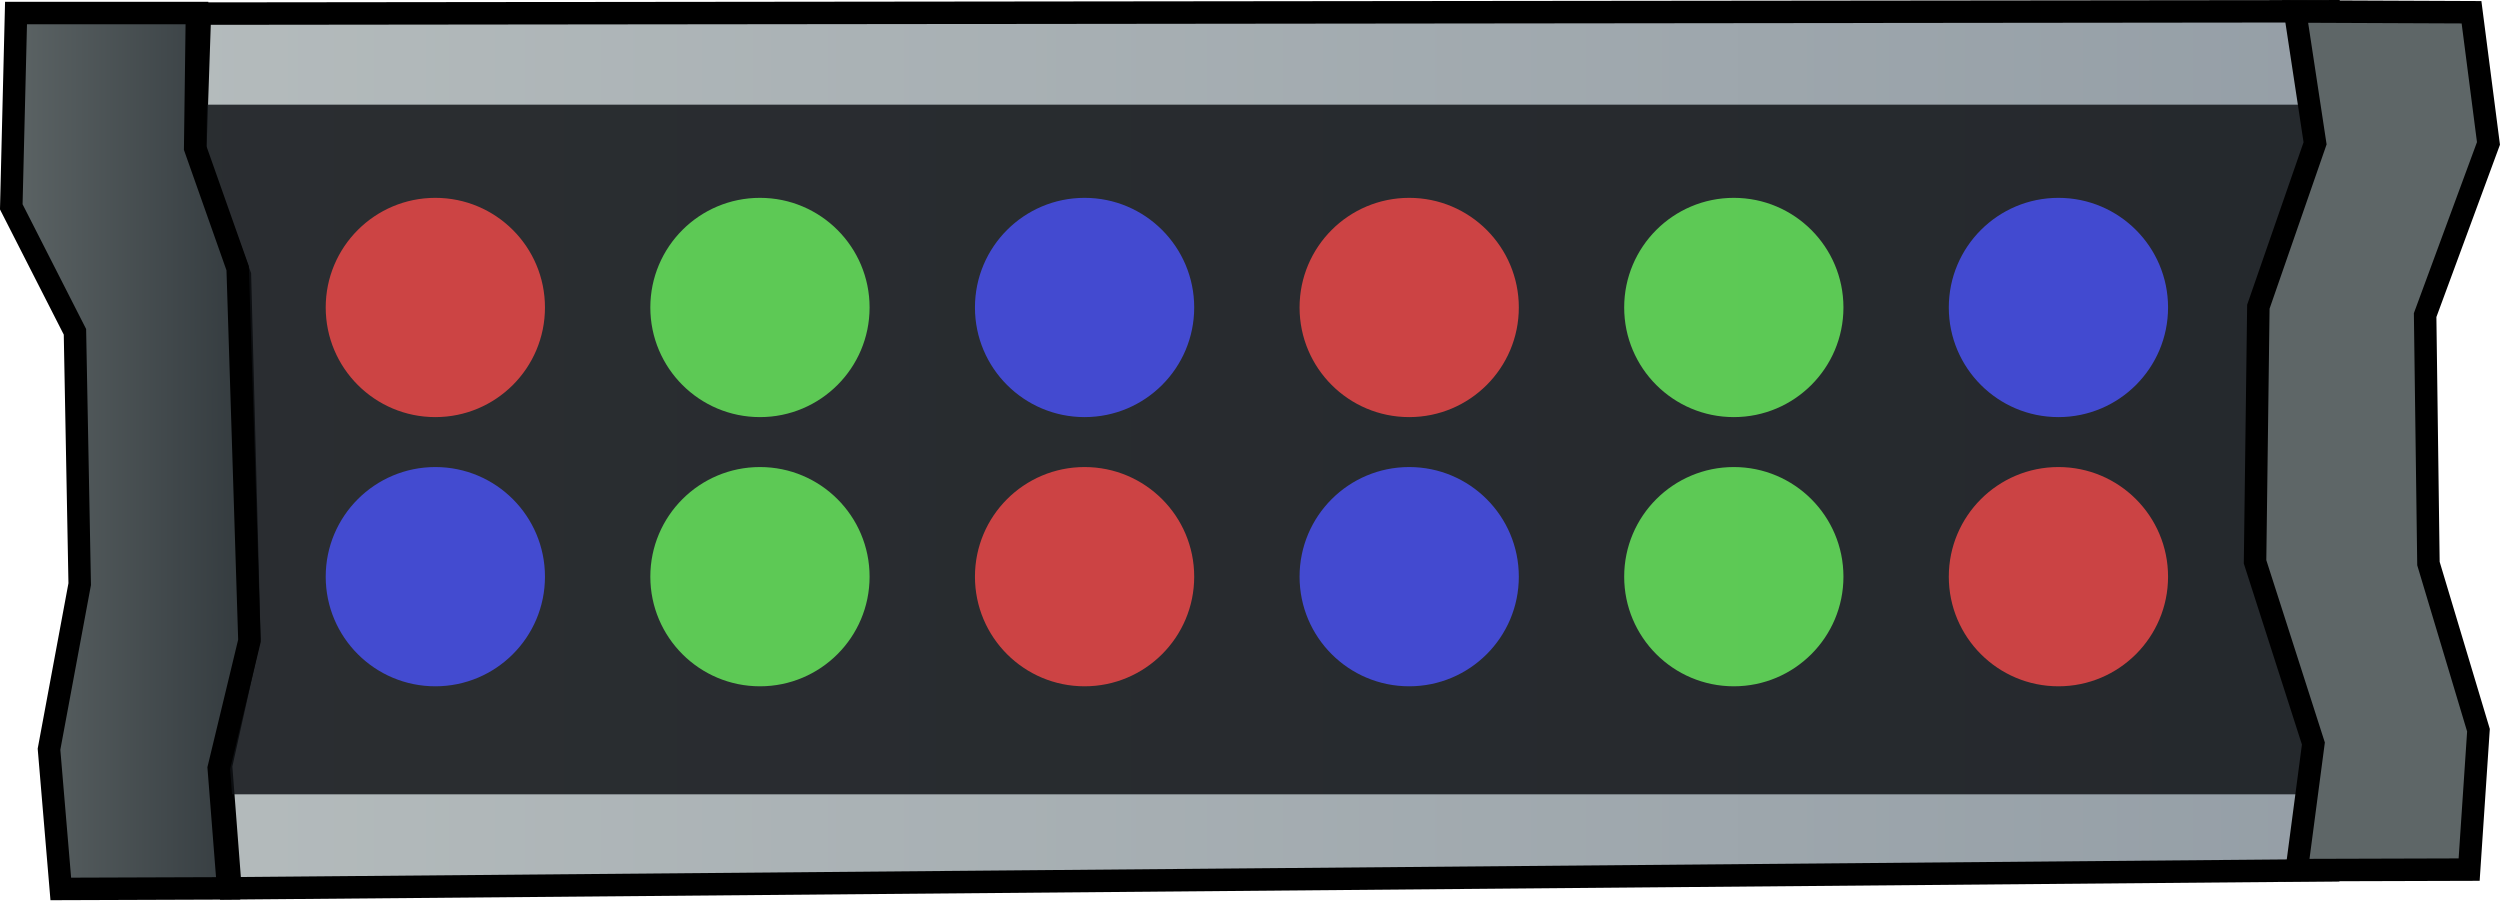
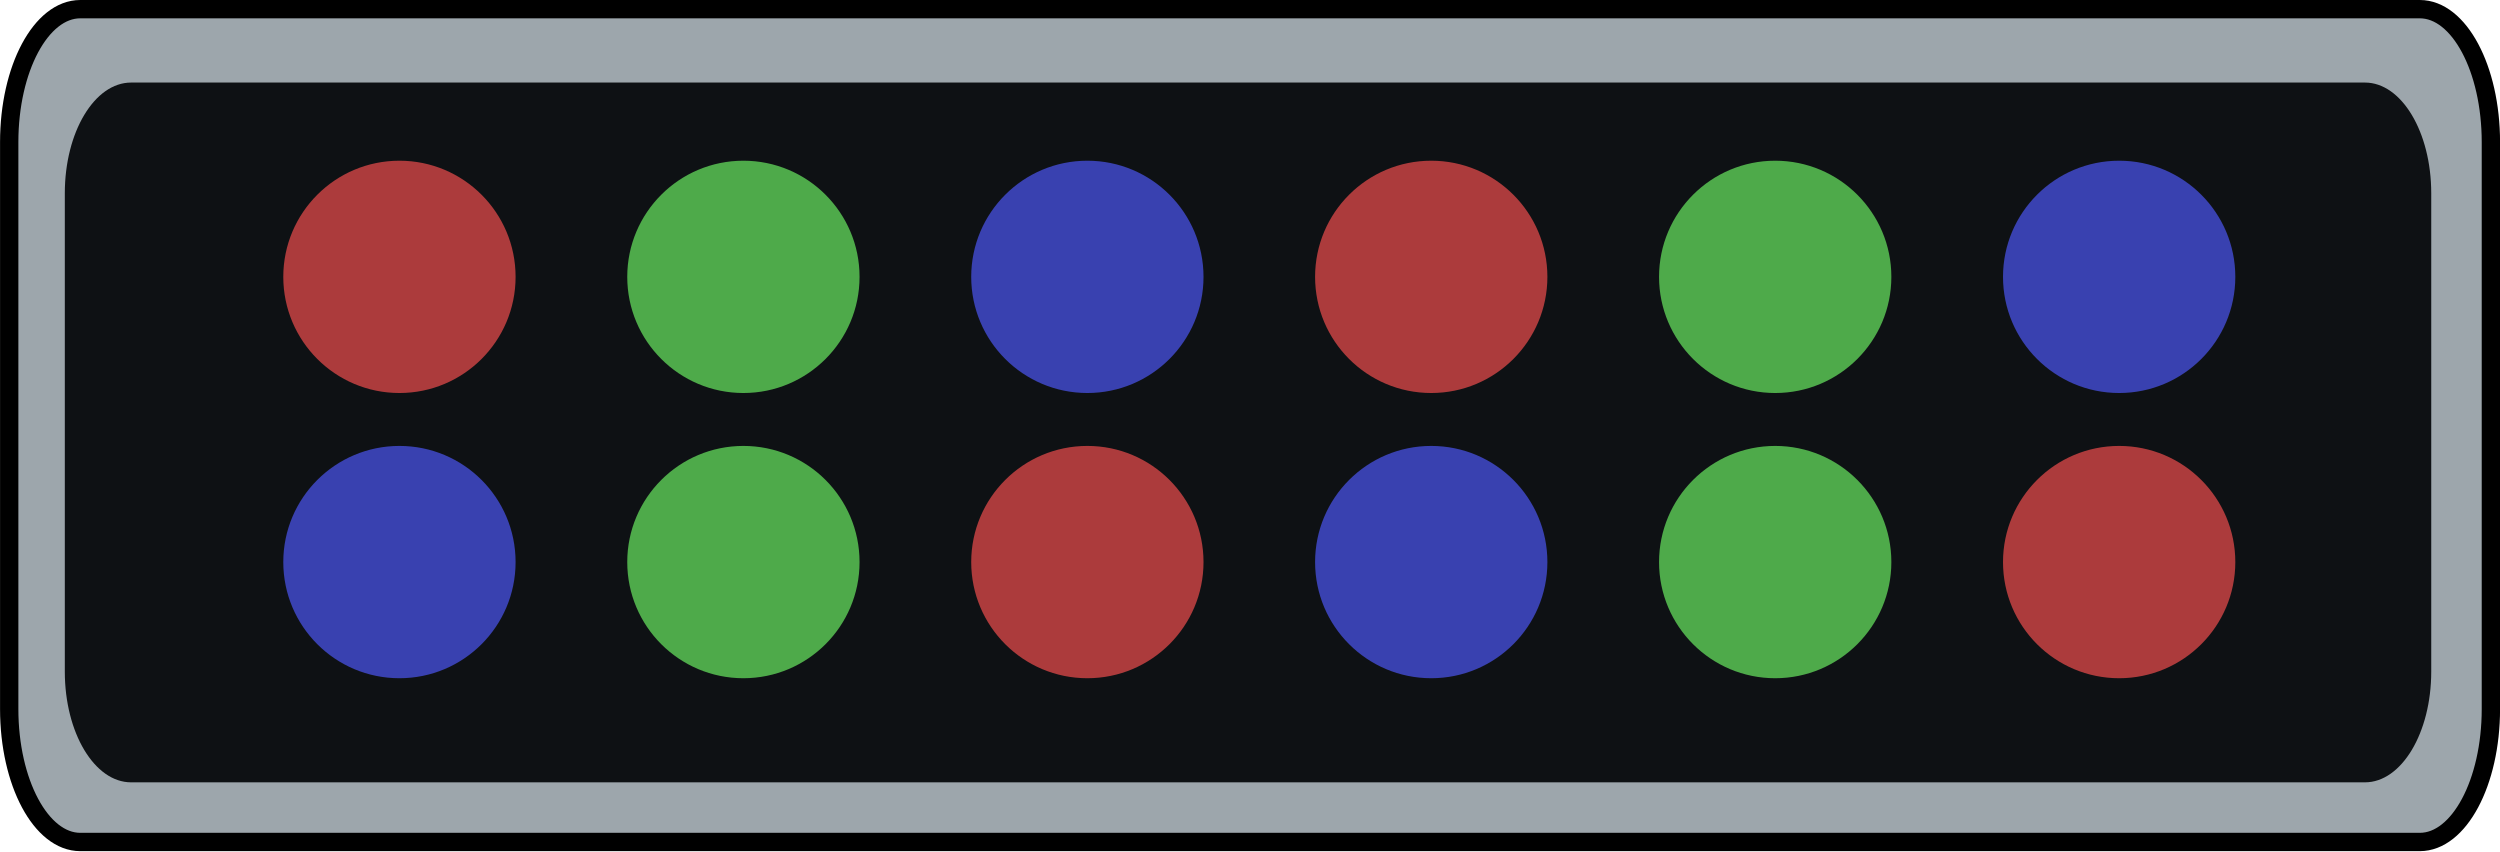
- <svg xmlns="http://www.w3.org/2000/svg" xmlns:xlink="http://www.w3.org/1999/xlink" width="29.486mm" height="10.617mm" viewBox="0 0 29.486 10.617" version="1.1" id="svg5" xml:space="preserve">
-   <defs id="defs2">
-     <linearGradient id="linearGradient129">
-       <stop style="stop-color:#b4bbbc;stop-opacity:1;" offset="0" id="stop128" />
-       <stop style="stop-color:#87929d;stop-opacity:1;" offset="1" id="stop129" />
-     </linearGradient>
-     <linearGradient id="linearGradient68">
-       <stop style="stop-color:#5e6667;stop-opacity:1;" offset="0" id="stop67" />
-       <stop style="stop-color:#31383c;stop-opacity:1;" offset="1" id="stop66" />
-     </linearGradient>
-     <linearGradient xlink:href="#linearGradient68" id="linearGradient52" x1="29.09" y1="124.854" x2="32.112" y2="124.854" gradientUnits="userSpaceOnUse" gradientTransform="translate(54.44347,32.65981)" />
-     <linearGradient xlink:href="#linearGradient68" id="linearGradient56" x1="-43.455" y1="125.054" x2="-40.38" y2="125.054" gradientUnits="userSpaceOnUse" gradientTransform="translate(89.13448,32.65981)" />
-     <linearGradient xlink:href="#linearGradient129" id="linearGradient58" x1="-41.285" y1="124.887" x2="-4.632" y2="124.887" gradientUnits="userSpaceOnUse" gradientTransform="translate(89.13448,32.65981)" />
-   </defs>
-   <g id="layer5" transform="translate(-45.68,-152.2415)">
-     <path style="fill:url(#linearGradient58);fill-rule:evenodd;stroke:#000000;stroke-width:0.265px;stroke-linecap:butt;stroke-linejoin:miter;stroke-opacity:1" d="m 48.038,152.402 25.122,-0.028 0.222,1.557 -0.623,1.903 -0.074,3.037 0.721,2.139 -0.247,1.496 -24.761,0.213 -0.111,-1.446 0.334,-1.502 -0.111,-4.283 -0.528,-1.446 z" id="path9" />
-     <rect style="opacity:0.831;fill:#0e1114;fill-opacity:1;fill-rule:evenodd;stroke-width:0.369;stroke-linecap:round;stroke-linejoin:round" id="rect9" width="26.168" height="8.134" x="47.519" y="153.476" />
-     <path style="fill:url(#linearGradient56);fill-rule:evenodd;stroke:#000000;stroke-width:0.265px;stroke-linecap:butt;stroke-linejoin:miter;stroke-opacity:1" d="m 45.869,152.395 h 2.134 l -0.021,1.592 0.501,1.418 0.139,4.394 -0.362,1.502 0.111,1.418 -1.974,0.007 -0.139,-1.648 0.362,-1.947 -0.056,-2.976 -0.751,-1.474 z" id="path10" />
-     <path style="fill:url(#linearGradient52);fill-rule:evenodd;stroke:#000000;stroke-width:0.265px;stroke-linecap:butt;stroke-linejoin:miter;stroke-opacity:1" d="m 72.749,152.377 2.081,0.009 0.2,1.547 -0.747,2.025 0.039,2.93 0.59,1.966 -0.11,1.644 -2.034,0.006 0.197,-1.493 -0.688,-2.143 0.039,-3.009 0.669,-1.927 z" id="path11" />
+ <svg xmlns="http://www.w3.org/2000/svg" width="27.83mm" height="9.475mm" viewBox="0 0 27.83 9.475" version="1.1" id="svg5" xml:space="preserve">
+   <defs id="defs2" />
+   <g id="layer5" transform="translate(-57.47846,-130.189)">
+     <rect style="fill:#9da6ac;fill-opacity:1;fill-rule:evenodd;stroke:#000000;stroke-width:0.204;stroke-linecap:round;stroke-linejoin:round;stroke-opacity:1" id="rect1" width="27.626" height="9.271" x="57.581" y="130.291" ry="1.48" rx="0.791" />
    <g id="g35" transform="translate(25.088,-22.5125)" />
    <g id="g36" transform="translate(21.25932,-22.5125)" />
    <g id="g38" transform="translate(17.43064,-22.5125)" />
-     <g id="g69" transform="translate(0,-1.5875)">
-       <g id="g40" transform="translate(13.60196,-22.5125)">
-         <circle style="opacity:0.831;fill:#4850f1;fill-opacity:1;fill-rule:evenodd;stroke-width:0.357;stroke-linecap:round;stroke-linejoin:round" id="circle39" cx="56.356" cy="179.968" r="1.293" />
-       </g>
-       <g id="g42" transform="translate(9.77328,-22.5125)">
-         <circle style="opacity:0.831;fill:#67e95d;fill-opacity:1;fill-rule:evenodd;stroke-width:0.357;stroke-linecap:round;stroke-linejoin:round" id="circle41" cx="56.356" cy="179.968" r="1.293" />
-       </g>
-       <g id="g46" transform="translate(5.9446,-22.5125)">
-         <circle style="opacity:0.831;fill:#ed4848;fill-opacity:1;fill-rule:evenodd;stroke-width:0.357;stroke-linecap:round;stroke-linejoin:round" id="circle43" cx="56.356" cy="179.968" r="1.293" />
-       </g>
-       <g id="g47" transform="translate(2.11592,-22.5125)">
-         <circle style="opacity:0.831;fill:#4850f1;fill-opacity:1;fill-rule:evenodd;stroke-width:0.357;stroke-linecap:round;stroke-linejoin:round" id="circle46" cx="56.356" cy="179.968" r="1.293" />
-       </g>
-       <g id="g49" transform="translate(-1.71275,-22.5125)">
-         <circle style="opacity:0.831;fill:#67e95d;fill-opacity:1;fill-rule:evenodd;stroke-width:0.357;stroke-linecap:round;stroke-linejoin:round" id="circle48" cx="56.356" cy="179.968" r="1.293" />
-       </g>
-       <g id="g51" transform="translate(-5.54143,-22.5125)">
-         <circle style="opacity:0.831;fill:#ed4848;fill-opacity:1;fill-rule:evenodd;stroke-width:0.357;stroke-linecap:round;stroke-linejoin:round" id="circle50" cx="56.356" cy="179.968" r="1.293" />
-       </g>
-     </g>
-     <g id="g81" transform="translate(0,1.5875)">
-       <g id="g70" transform="translate(13.60196,-22.5125)">
-         <circle style="opacity:0.831;fill:#ed4848;fill-opacity:1;fill-rule:evenodd;stroke-width:0.357;stroke-linecap:round;stroke-linejoin:round" id="circle69" cx="56.356" cy="179.968" r="1.293" />
-       </g>
-       <g id="g72" transform="translate(9.77328,-22.5125)">
-         <circle style="opacity:0.831;fill:#67e95d;fill-opacity:1;fill-rule:evenodd;stroke-width:0.357;stroke-linecap:round;stroke-linejoin:round" id="circle71" cx="56.356" cy="179.968" r="1.293" />
-       </g>
-       <g id="g74" transform="translate(5.9446,-22.5125)">
-         <circle style="opacity:0.831;fill:#4850f1;fill-opacity:1;fill-rule:evenodd;stroke-width:0.357;stroke-linecap:round;stroke-linejoin:round" id="circle73" cx="56.356" cy="179.968" r="1.293" />
-       </g>
-       <g id="g76" transform="translate(2.11592,-22.5125)">
-         <circle style="opacity:0.831;fill:#ed4848;fill-opacity:1;fill-rule:evenodd;stroke-width:0.357;stroke-linecap:round;stroke-linejoin:round" id="circle75" cx="56.356" cy="179.968" r="1.293" />
-       </g>
-       <g id="g78" transform="translate(-1.71275,-22.5125)">
-         <circle style="opacity:0.831;fill:#67e95d;fill-opacity:1;fill-rule:evenodd;stroke-width:0.357;stroke-linecap:round;stroke-linejoin:round" id="circle77" cx="56.356" cy="179.968" r="1.293" />
-       </g>
-       <g id="g80" transform="translate(-5.54143,-22.5125)">
-         <circle style="opacity:0.831;fill:#4850f1;fill-opacity:1;fill-rule:evenodd;stroke-width:0.357;stroke-linecap:round;stroke-linejoin:round" id="circle79" cx="56.356" cy="179.968" r="1.293" />
-       </g>
-     </g>
+     <rect style="fill:#0e1114;fill-opacity:1;fill-rule:evenodd;stroke-width:0.301;stroke-linecap:round;stroke-linejoin:round" id="rect9-1" width="26.343" height="7.79" x="58.2" y="131.108" ry="1.232" rx="0.738" />
+     <circle style="fill:#3941b0;fill-opacity:1;fill-rule:evenodd;stroke-width:0.357;stroke-linecap:round;stroke-linejoin:round" id="circle39" cx="81.069" cy="133.271" r="1.293" />
+     <circle style="fill:#4eaa4a;fill-opacity:1;fill-rule:evenodd;stroke-width:0.357;stroke-linecap:round;stroke-linejoin:round" id="circle41" cx="77.24" cy="133.271" r="1.293" />
+     <circle style="fill:#ac3b3c;fill-opacity:1;fill-rule:evenodd;stroke-width:0.357;stroke-linecap:round;stroke-linejoin:round" id="circle43" cx="73.411" cy="133.271" r="1.293" />
+     <circle style="fill:#3941b0;fill-opacity:1;fill-rule:evenodd;stroke-width:0.357;stroke-linecap:round;stroke-linejoin:round" id="circle46-9" cx="69.583" cy="133.271" r="1.293" />
+     <circle style="fill:#4eaa4a;fill-opacity:1;fill-rule:evenodd;stroke-width:0.357;stroke-linecap:round;stroke-linejoin:round" id="circle48-8" cx="65.754" cy="133.271" r="1.293" />
+     <circle style="fill:#ac3b3c;fill-opacity:1;fill-rule:evenodd;stroke-width:0.357;stroke-linecap:round;stroke-linejoin:round" id="circle50-8" cx="61.925" cy="133.271" r="1.293" />
+     <circle style="fill:#ac3b3c;fill-opacity:1;fill-rule:evenodd;stroke-width:0.357;stroke-linecap:round;stroke-linejoin:round" id="circle13" cx="81.069" cy="136.446" r="1.293" />
+     <circle style="fill:#4eaa4a;fill-opacity:1;fill-rule:evenodd;stroke-width:0.357;stroke-linecap:round;stroke-linejoin:round" id="circle15" cx="77.24" cy="136.446" r="1.293" />
+     <circle style="fill:#3941b0;fill-opacity:1;fill-rule:evenodd;stroke-width:0.357;stroke-linecap:round;stroke-linejoin:round" id="circle17" cx="73.411" cy="136.446" r="1.293" />
+     <circle style="fill:#ac3b3c;fill-opacity:1;fill-rule:evenodd;stroke-width:0.357;stroke-linecap:round;stroke-linejoin:round" id="circle19" cx="69.583" cy="136.446" r="1.293" />
+     <circle style="fill:#4eaa4a;fill-opacity:1;fill-rule:evenodd;stroke-width:0.357;stroke-linecap:round;stroke-linejoin:round" id="circle21" cx="65.754" cy="136.446" r="1.293" />
+     <circle style="fill:#3941b0;fill-opacity:1;fill-rule:evenodd;stroke-width:0.357;stroke-linecap:round;stroke-linejoin:round" id="circle23" cx="61.925" cy="136.446" r="1.293" />
  </g>
</svg>
